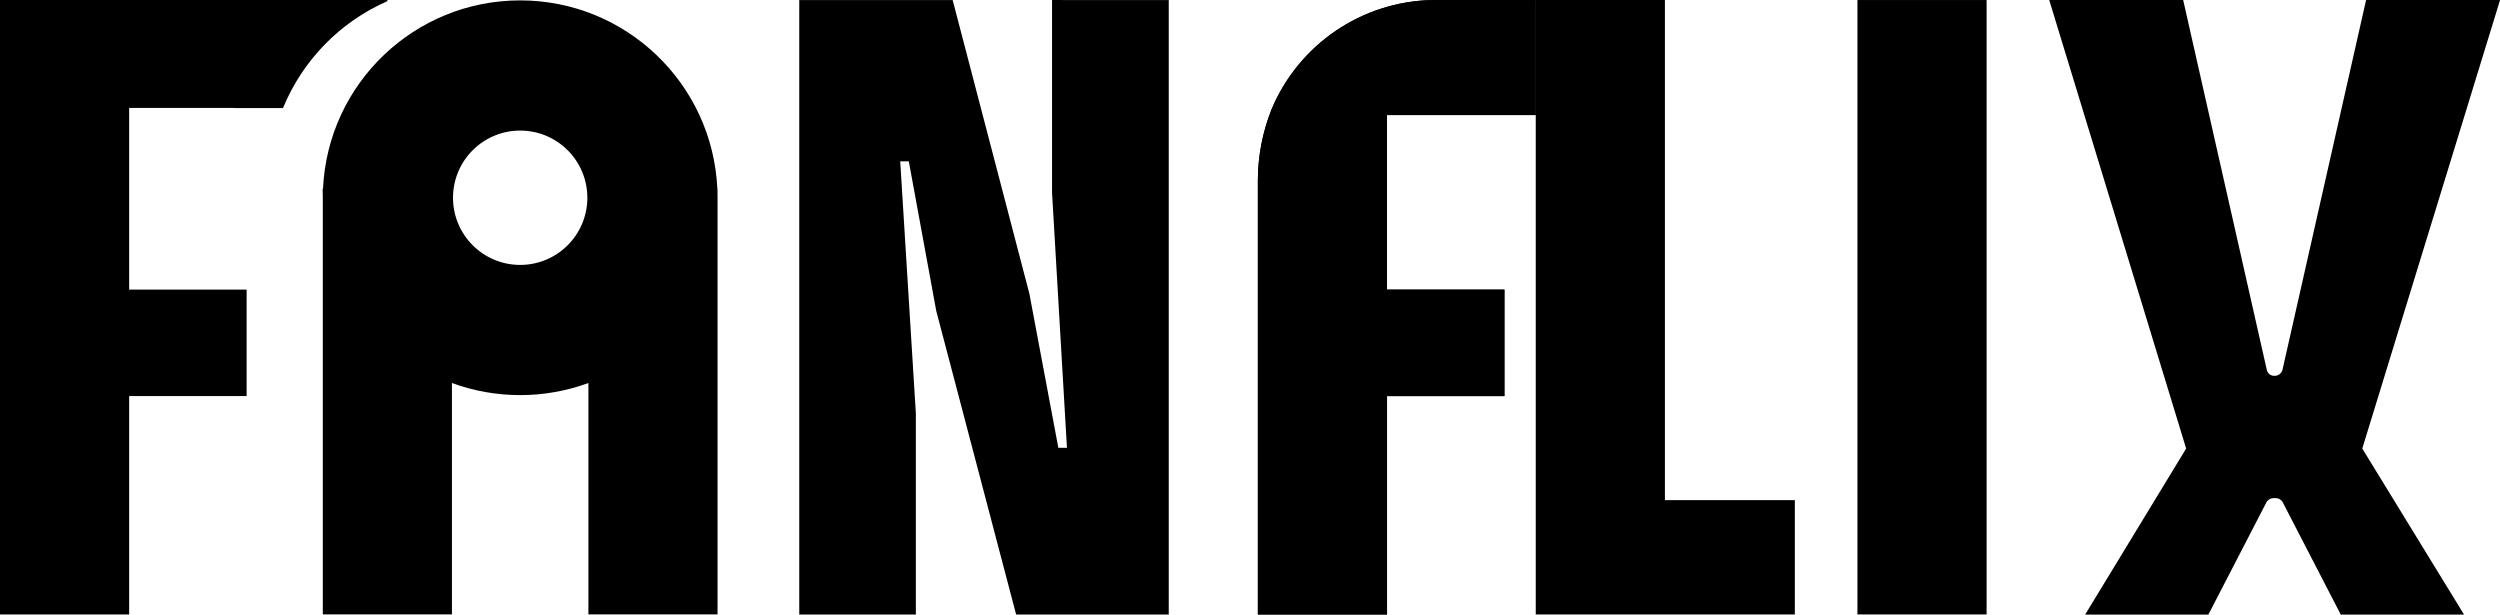
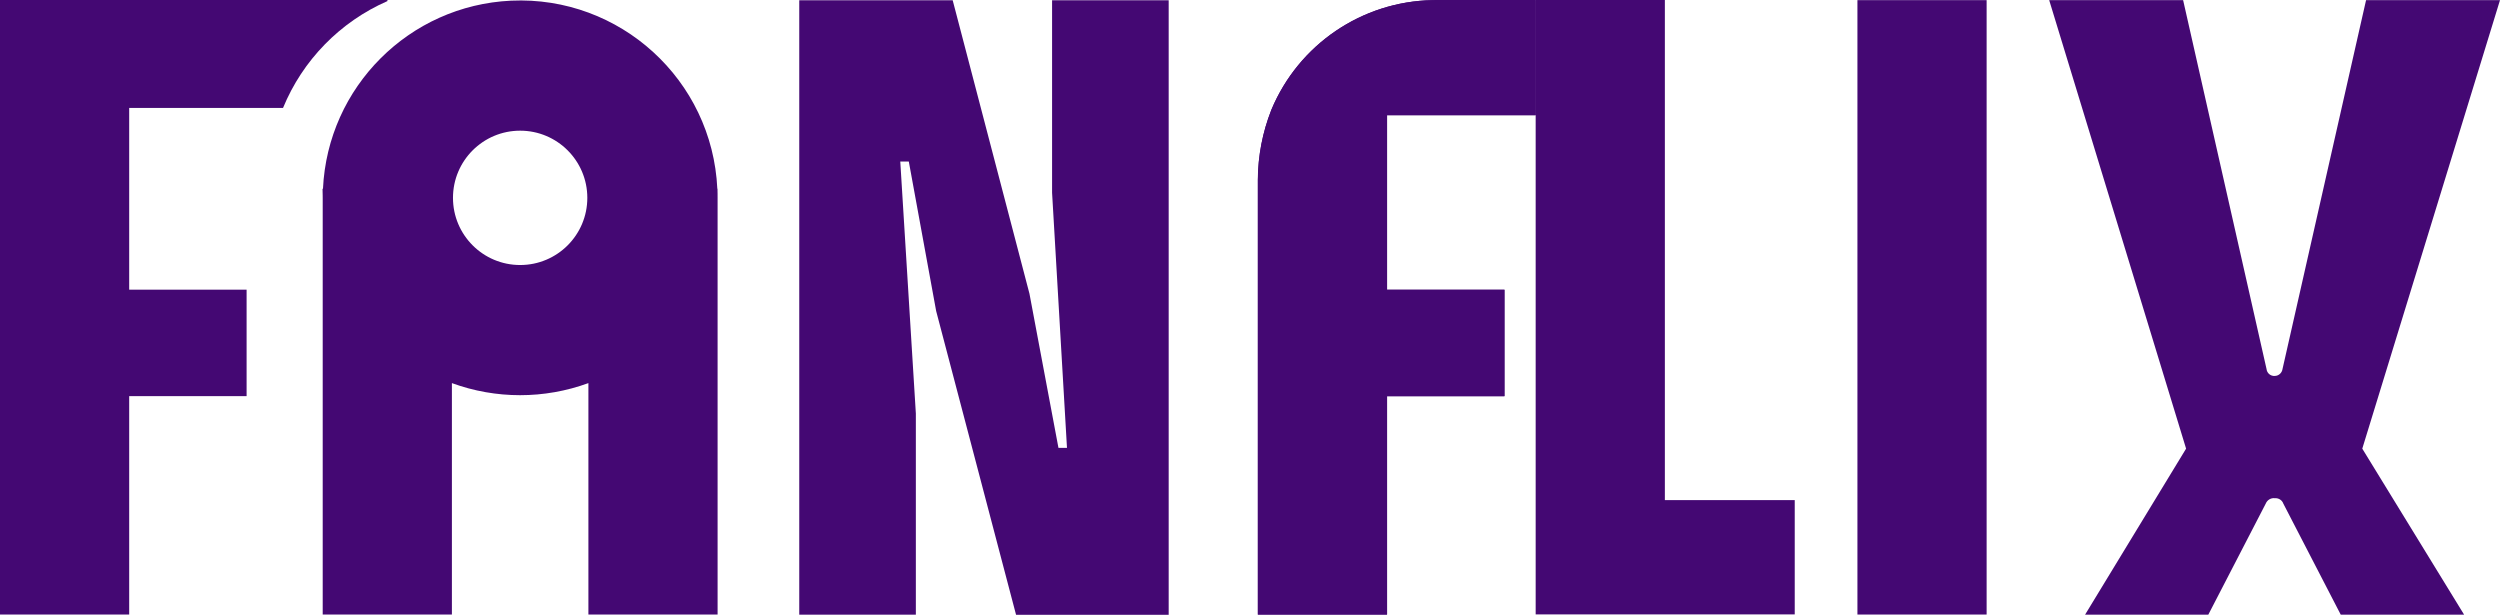
- <svg xmlns="http://www.w3.org/2000/svg" width="184.604" height="45.385" viewBox="0 0 184.604 45.385">
-   <g transform="translate(0.001 0)">
-     <path d="M6539.63,1553.663l-4.239-8.2a.611.611,0,0,0-.622-.4.64.64,0,0,0-.679.4l-4.239,8.2h-9.1l7.46-12.264L6518.1,1508.28h9.891l6.16,27.241a.574.574,0,0,0,.622.509.6.6,0,0,0,.565-.509l6.16-27.241h9.892l-10.174,33.119,7.517,12.264Z" transform="translate(-6366.783 -1508.278)" />
-     <path d="M6434.781,1508.28V1522.5l1.1,18.843h-.635l-2.14-11.384-5.664-21.674h-11.327v45.37h8.609v-14.855l-1.154-18.608h.634l2.025,11.037,5.9,22.426h11.269v-45.37Z" transform="translate(-6357.097 -1508.278)" />
-     <path d="M6466.564,1508.28c-.048,0-.1,0-.157,0a13.165,13.165,0,0,0-11.863,8.07l-.02.051a14.278,14.278,0,0,0-.992,5.141v32.1h9.536v-16.125h8.671v-7.859h-8.671v-12.888h10.983v-8.5Z" transform="translate(-6360.651 -1508.278)" />
-     <path d="M6485.743,1545.21v-36.93h-9.538v45.37h19.132v-8.439Z" transform="translate(-6362.804 -1508.278)" />
-     <path d="M6502.452,1508.28v45.37h9.537v-45.37Z" transform="translate(-6365.297 -1508.278)" />
-     <path d="M6379.506,1508.278v.085a14.722,14.722,0,0,0-7.706,7.893h-3.57v-.007h-7.791v13.415h8.674v7.859h-8.674v16.128H6350.9v-45.373Z" transform="translate(-6350.903 -1508.278)" />
-     <path d="M6377.253,1523.671c-.01.224-.016.449-.016.672v-.672Z" transform="translate(-6353.403 -1509.74)" />
-     <path d="M6406.371,1522.212a14.574,14.574,0,0,0-29.117,0c-.01.224-.016.449-.016.672v30.767h9.536v-17.087a14.656,14.656,0,0,0,10.077,0v17.087h9.536v-30.767C6406.387,1522.661,6406.38,1522.436,6406.371,1522.212Zm-14.561,5.631a4.96,4.96,0,1,1,4.963-4.958A4.961,4.961,0,0,1,6391.81,1527.843Z" transform="translate(-6353.403 -1508.281)" />
-     <path d="M6377.253,1523.671c-.01.224-.016.449-.016.672v-.672Z" transform="translate(-6353.403 -1509.74)" />
-     <path d="M6409.445,1523.671v.672c0-.224-.007-.448-.016-.672Z" transform="translate(-6356.462 -1509.74)" />
-     <path d="M6474.052,1508.449v8.331h-10.983v12.889h8.671v7.865h-8.667v16.128h-9.54v-32.118a14.278,14.278,0,0,1,.992-5.141l.02-.051a13.165,13.165,0,0,1,11.863-8.07c.058,0,.109,0,.157,0h7.112c.125,0,.25,0,.373,0C6474.052,1508.337,6474.052,1508.395,6474.052,1508.449Z" transform="translate(-6360.651 -1508.278)" />
-   </g>
+ <svg xmlns="http://www.w3.org/2000/svg" id="Laag_1" viewBox="0 0 184.61 45.39">
+   <defs>
+     <style>.cls-1{fill:#440873;}</style>
+   </defs>
+   <path class="cls-1" d="M172.85,45.39l-4.24-8.2c-.09-.26-.35-.42-.62-.4-.29-.04-.57.13-.68.4l-4.24,8.2h-9.1l7.46-12.26L151.32.01h9.89l6.16,27.24c.03.31.31.54.62.51.29-.01.52-.23.56-.51L174.72.01h9.89l-10.17,33.12,7.52,12.26h-9.1Z" />
+   <path class="cls-1" d="M77.69.01v14.22l1.1,18.84h-.63l-2.14-11.38L70.35.02h-11.33v45.37h8.61v-14.85l-1.15-18.61h.63l2.02,11.04,5.9,22.43h11.27V.02h-8.62Z" />
+   <path class="cls-1" d="M105.92.01h-.16c-5.2.11-9.85,3.27-11.86,8.07l-.02.05c-.65,1.64-.98,3.38-.99,5.14v32.1h9.54v-16.12h8.67v-7.86h-8.67v-12.89h10.98V0h-7.49Z" />
+   <path class="cls-1" d="M122.94,36.94V0h-9.54v45.37h19.13v-8.44h-9.59Z" />
+   <path class="cls-1" d="M137.16.01v45.37h9.54V.01h-9.54Z" />
+   <path class="cls-1" d="M28.61,0v.08c-3.49,1.53-6.26,4.36-7.71,7.89h-3.57s-7.79,0-7.79,0v13.42h8.67v7.86h-8.67v16.13H0V0h28.61Z" />
+   <path class="cls-1" d="M23.85,13.94c0,.22-.02.45-.02.67v-.67h.02Z" />
+   <path class="cls-1" d="M52.97,13.94C52.6,5.9,45.78-.32,37.74.05c-7.52.35-13.54,6.37-13.89,13.89,0,.22-.02.45-.02.67v30.77h9.54v-17.09c3.25,1.19,6.82,1.19,10.08,0v17.09h9.54V14.61c0-.22,0-.45-.02-.67ZM38.41,19.57c-2.74,0-4.96-2.22-4.96-4.96s2.22-4.96,4.96-4.96c2.74,0,4.96,2.22,4.96,4.96,0,2.74-2.22,4.96-4.96,4.96Z" />
+   <path class="cls-1" d="M23.85,13.94c0,.22-.02.45-.02.67v-.67h.02Z" />
+   <path class="cls-1" d="M52.99,13.94v.67c0-.22,0-.45-.02-.67h.02Z" />
+   <path class="cls-1" d="M113.4.18v8.33h-10.98v12.89h8.67v7.86h-8.67v16.13h-9.54V13.27c.01-1.76.35-3.5.99-5.14l.02-.05C95.91,3.28,100.56.12,105.76.01h7.64c0,.05,0,.11,0,.17Z" />
</svg>
